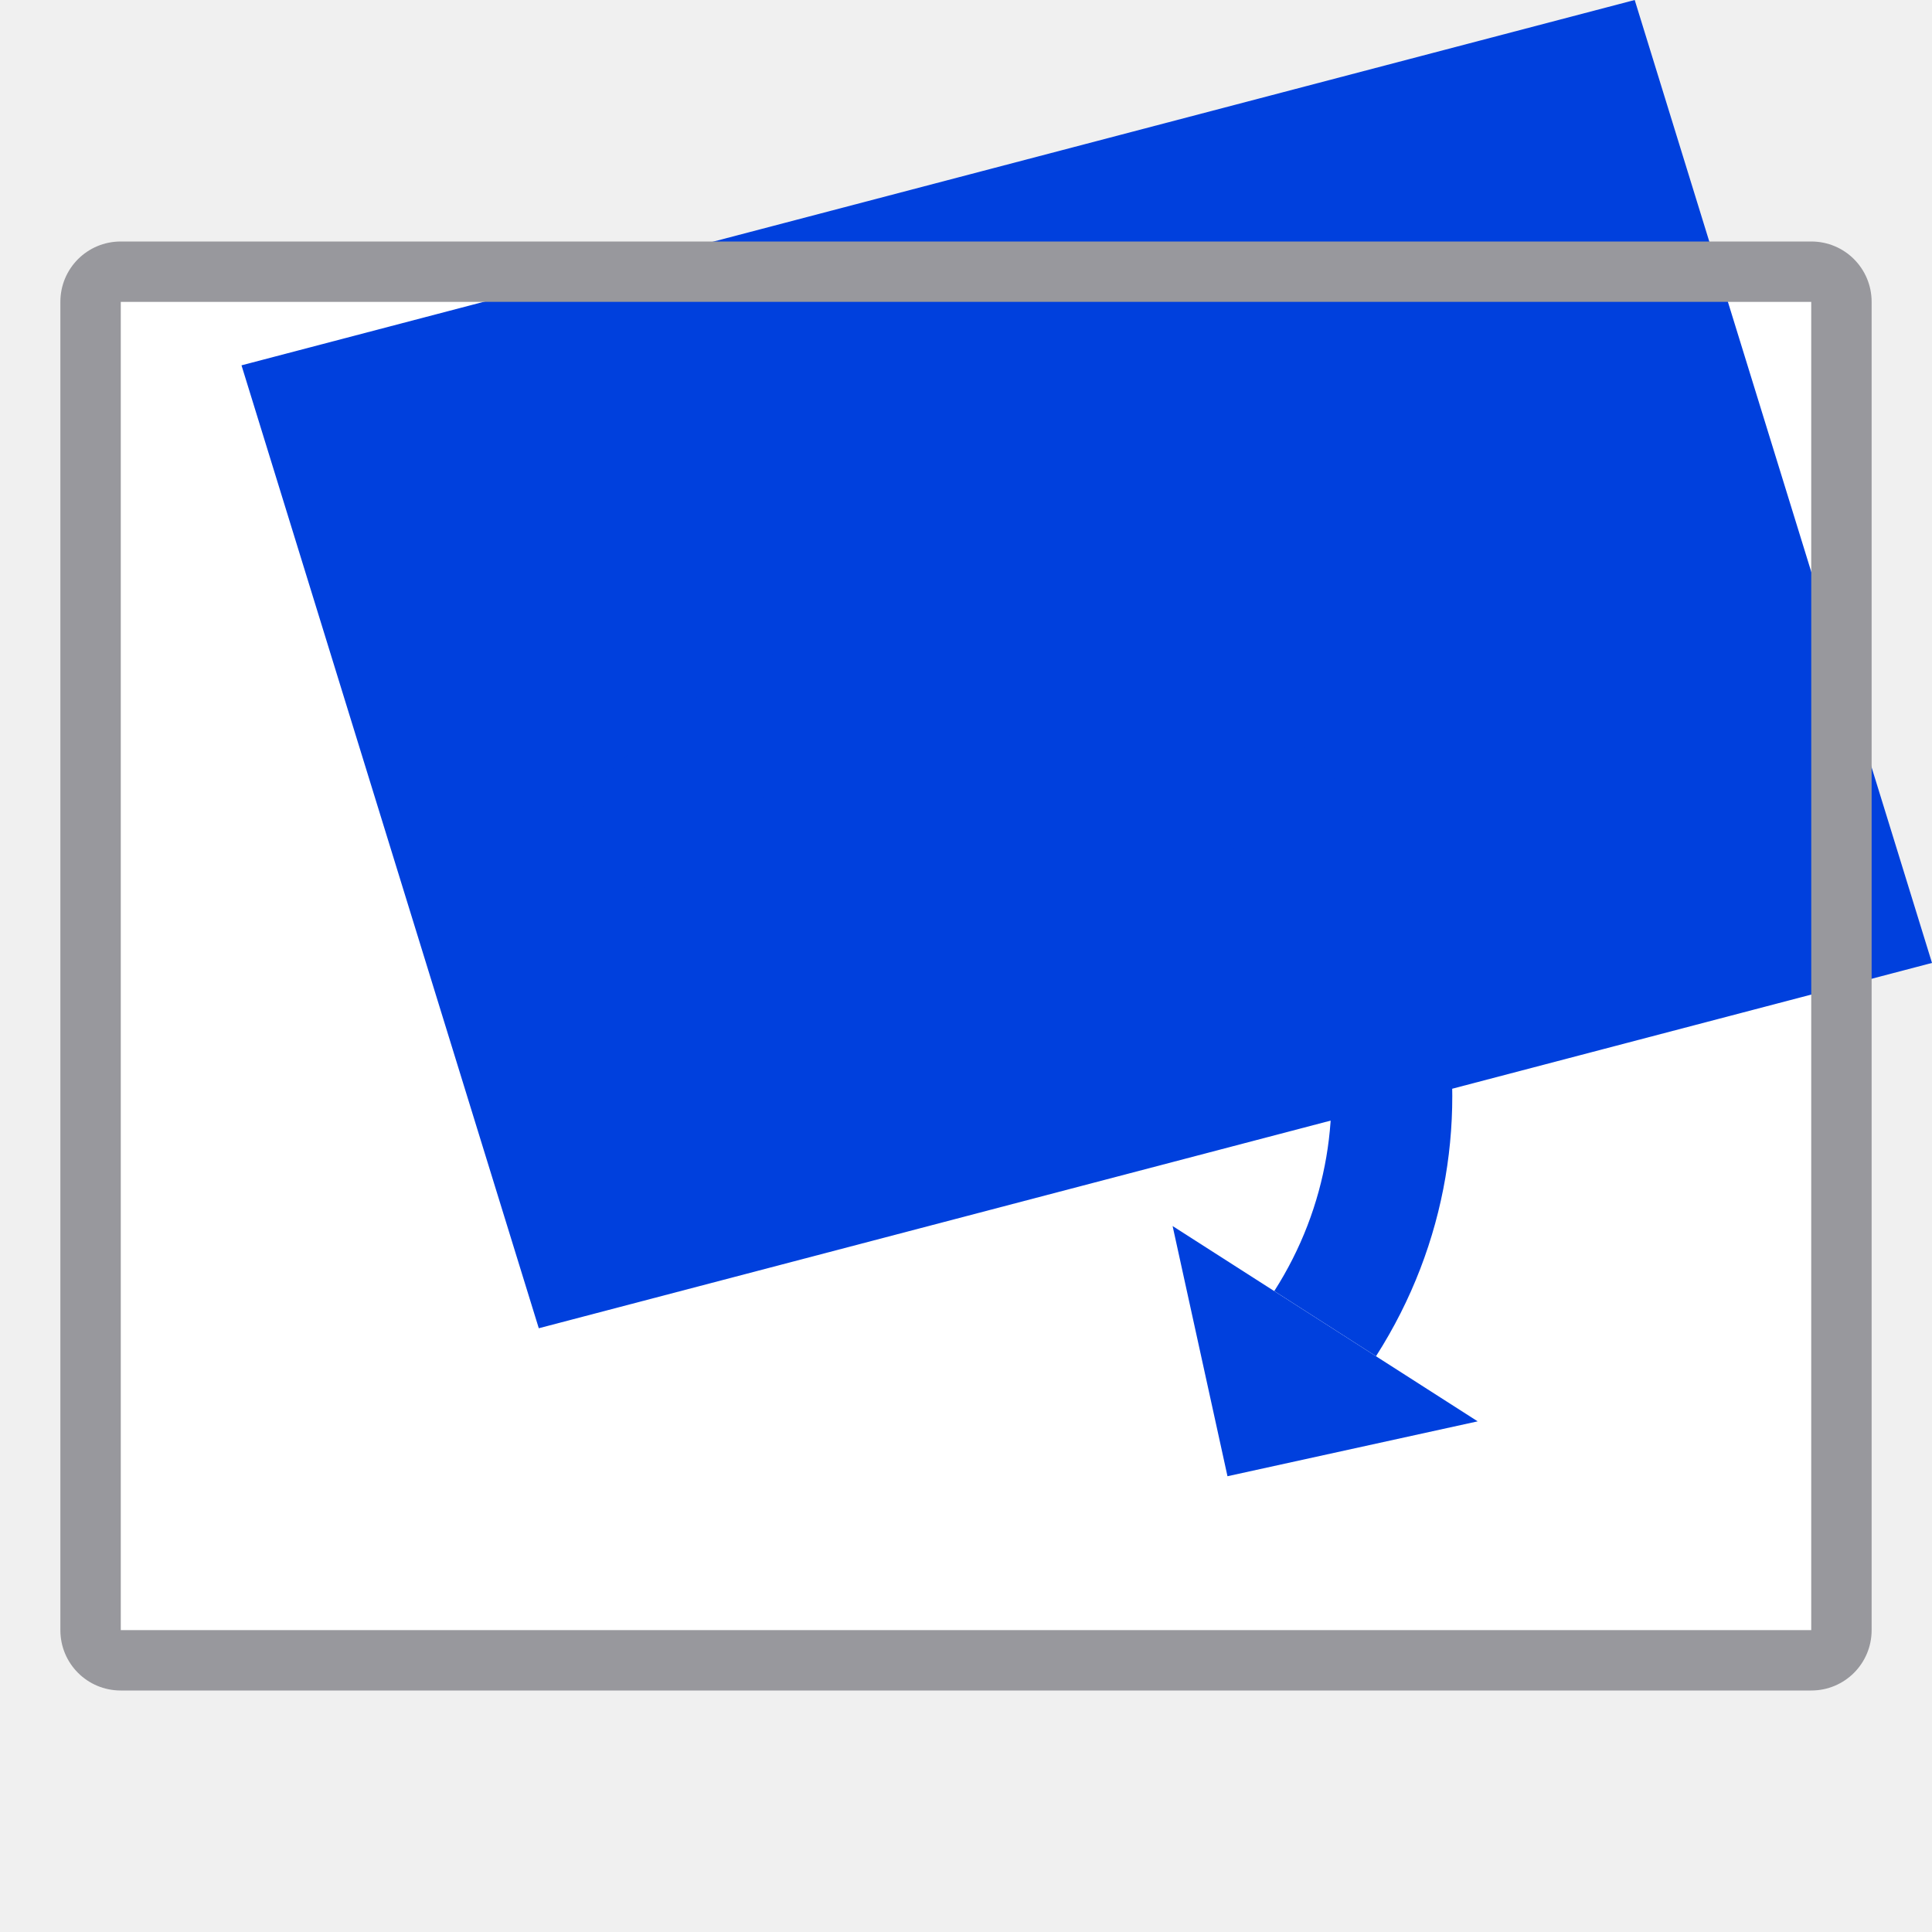
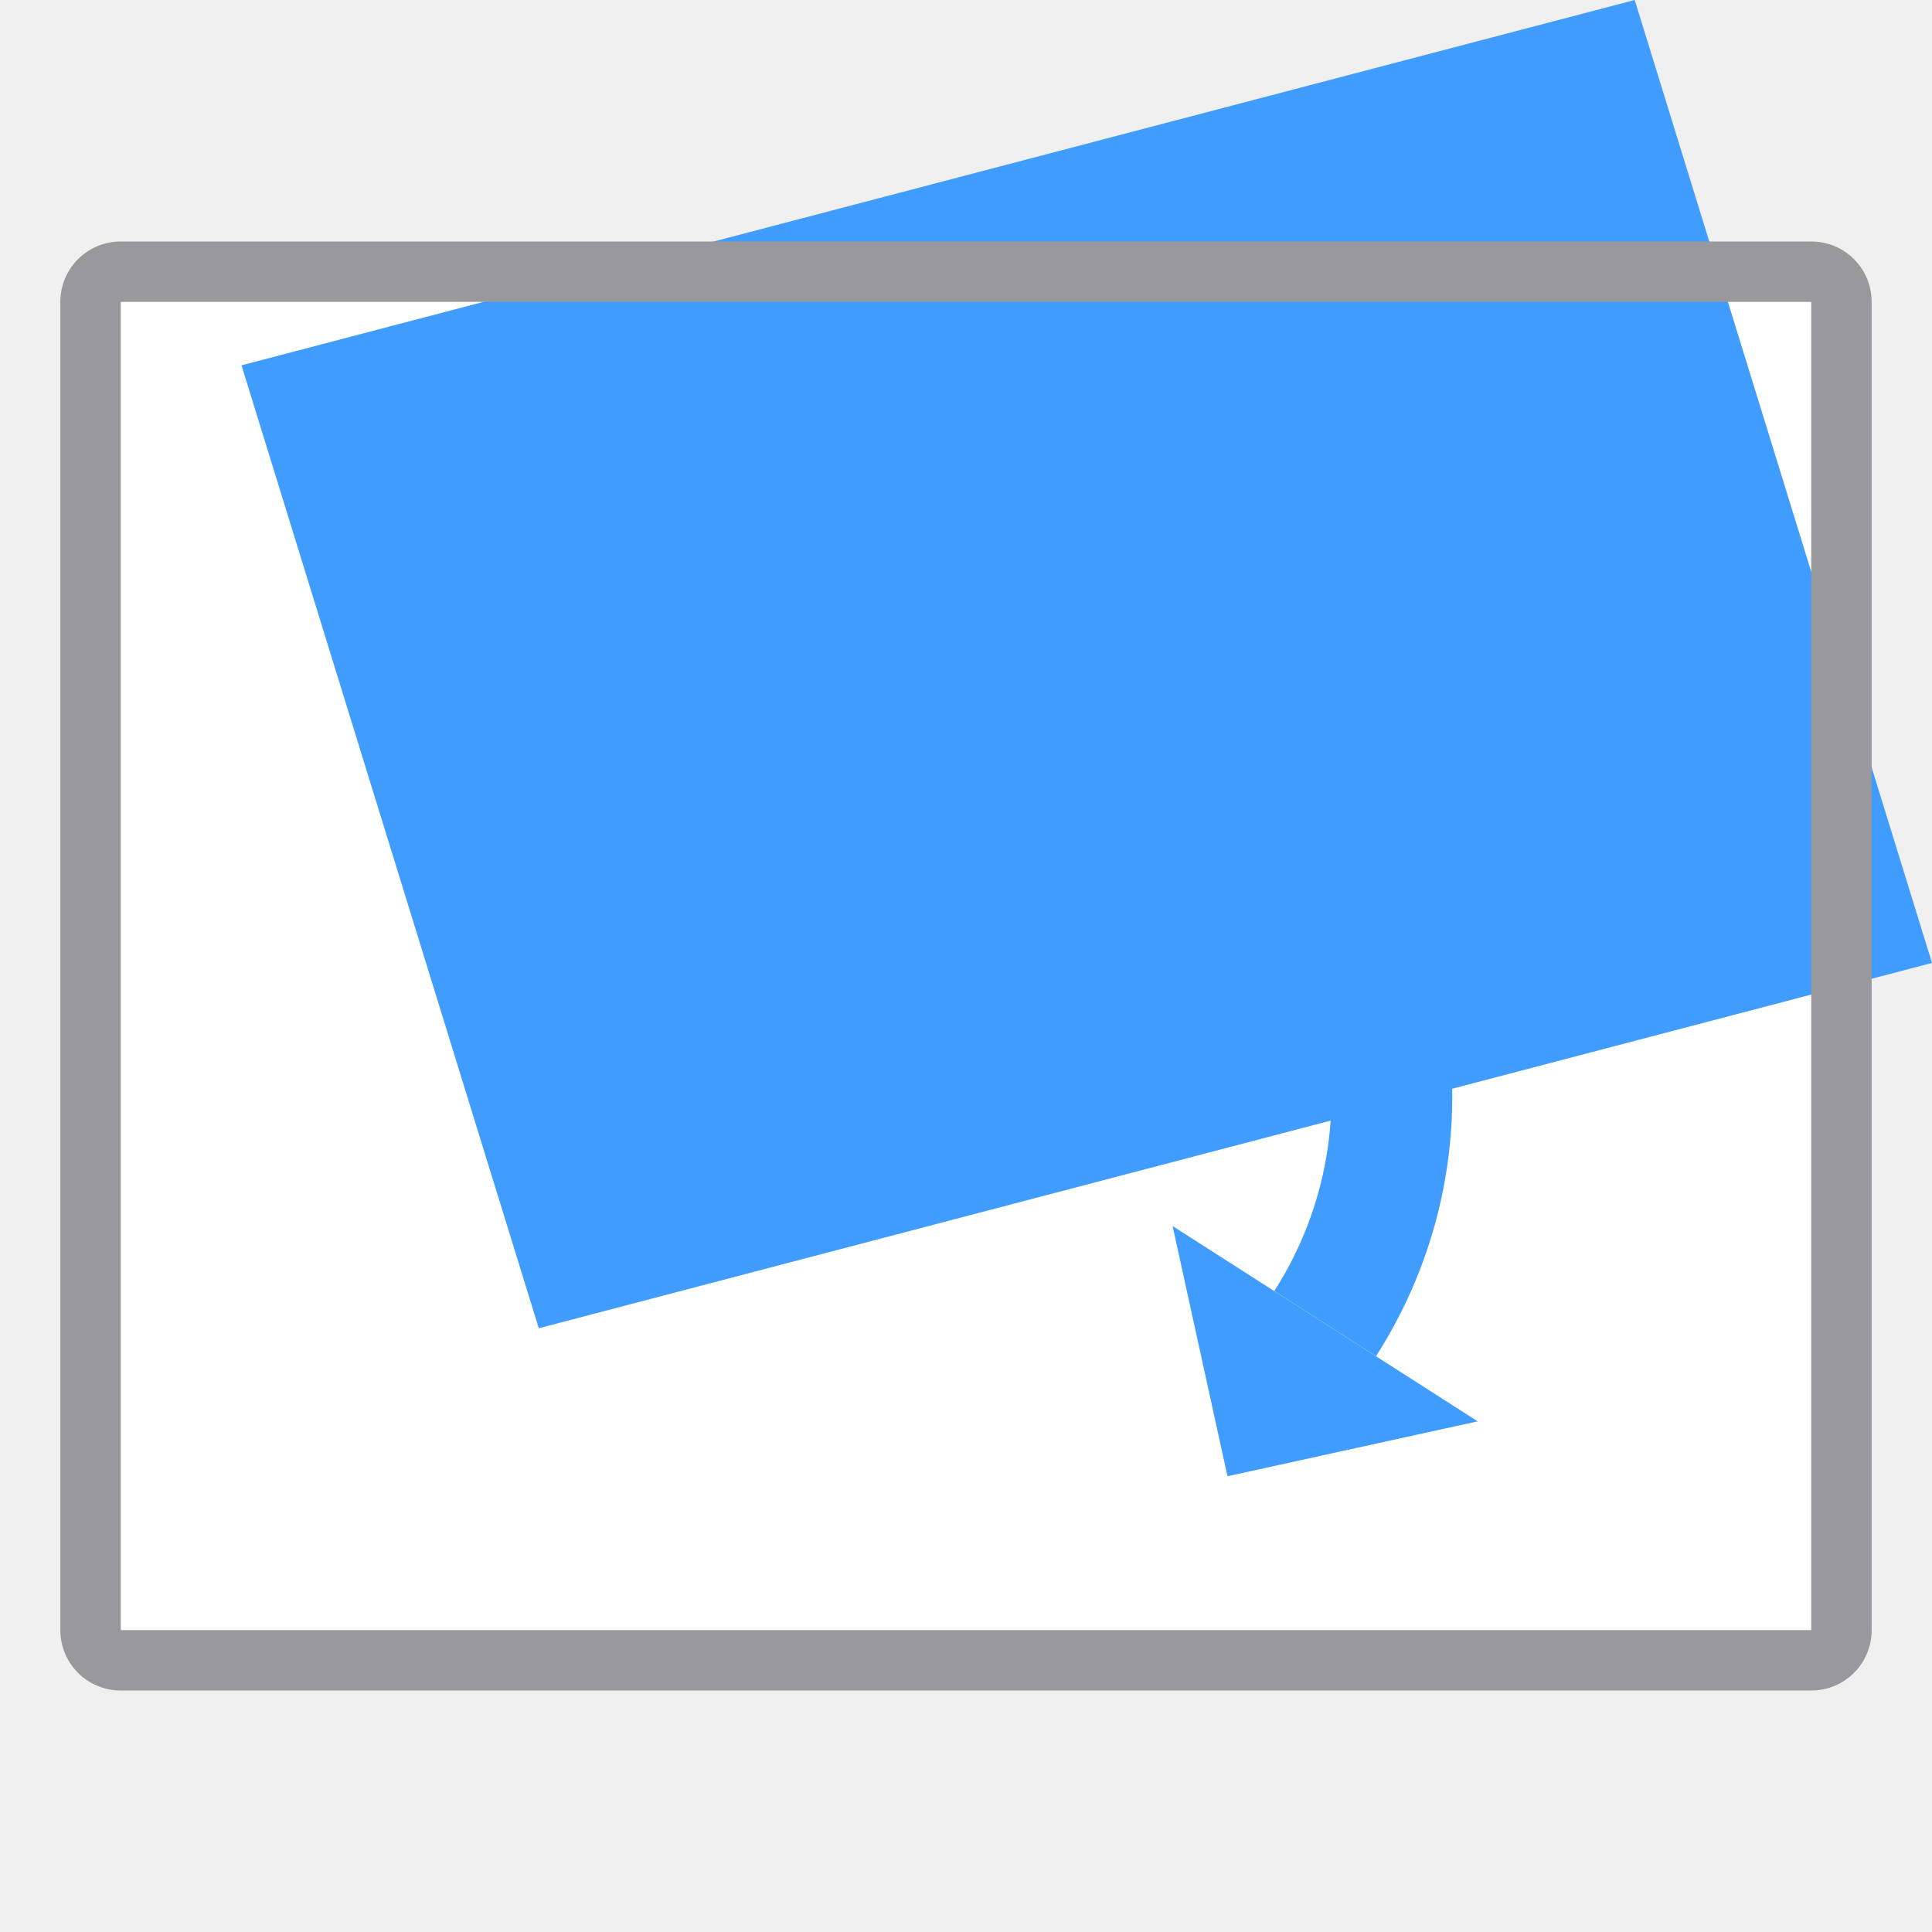
<svg xmlns="http://www.w3.org/2000/svg" height="32" viewBox="0 0 32 32" width="32">
  <path d="m2 5h28v22h-28z" fill="#fff" />
-   <g fill="#0040dd">
+   <g fill="#409cff">
    <path d="m4 6.051 23.076-6.051 4.924 15.949-23.076 6.051z" />
    <path d="m22.791 22.463a8 8 0 0 0 -2.424-11.051 8 8 0 0 0 -11.051 2.424l1.684 1.078a6 6 0 0 1 8.288-1.818 6 6 0 0 1 1.818 8.288z" />
    <path d="m24.475 23.542-5.053-3.235.909 4.144z" fill-rule="evenodd" />
  </g>
  <path d="m2 4c-.554 0-1 .446-1 1v22c0 .554.446 1 1 1h28c.554 0 1-.446 1-1v-22c0-.554-.446-1-1-1zm0 1h28v22h-28z" fill="#98989d" />
</svg>
